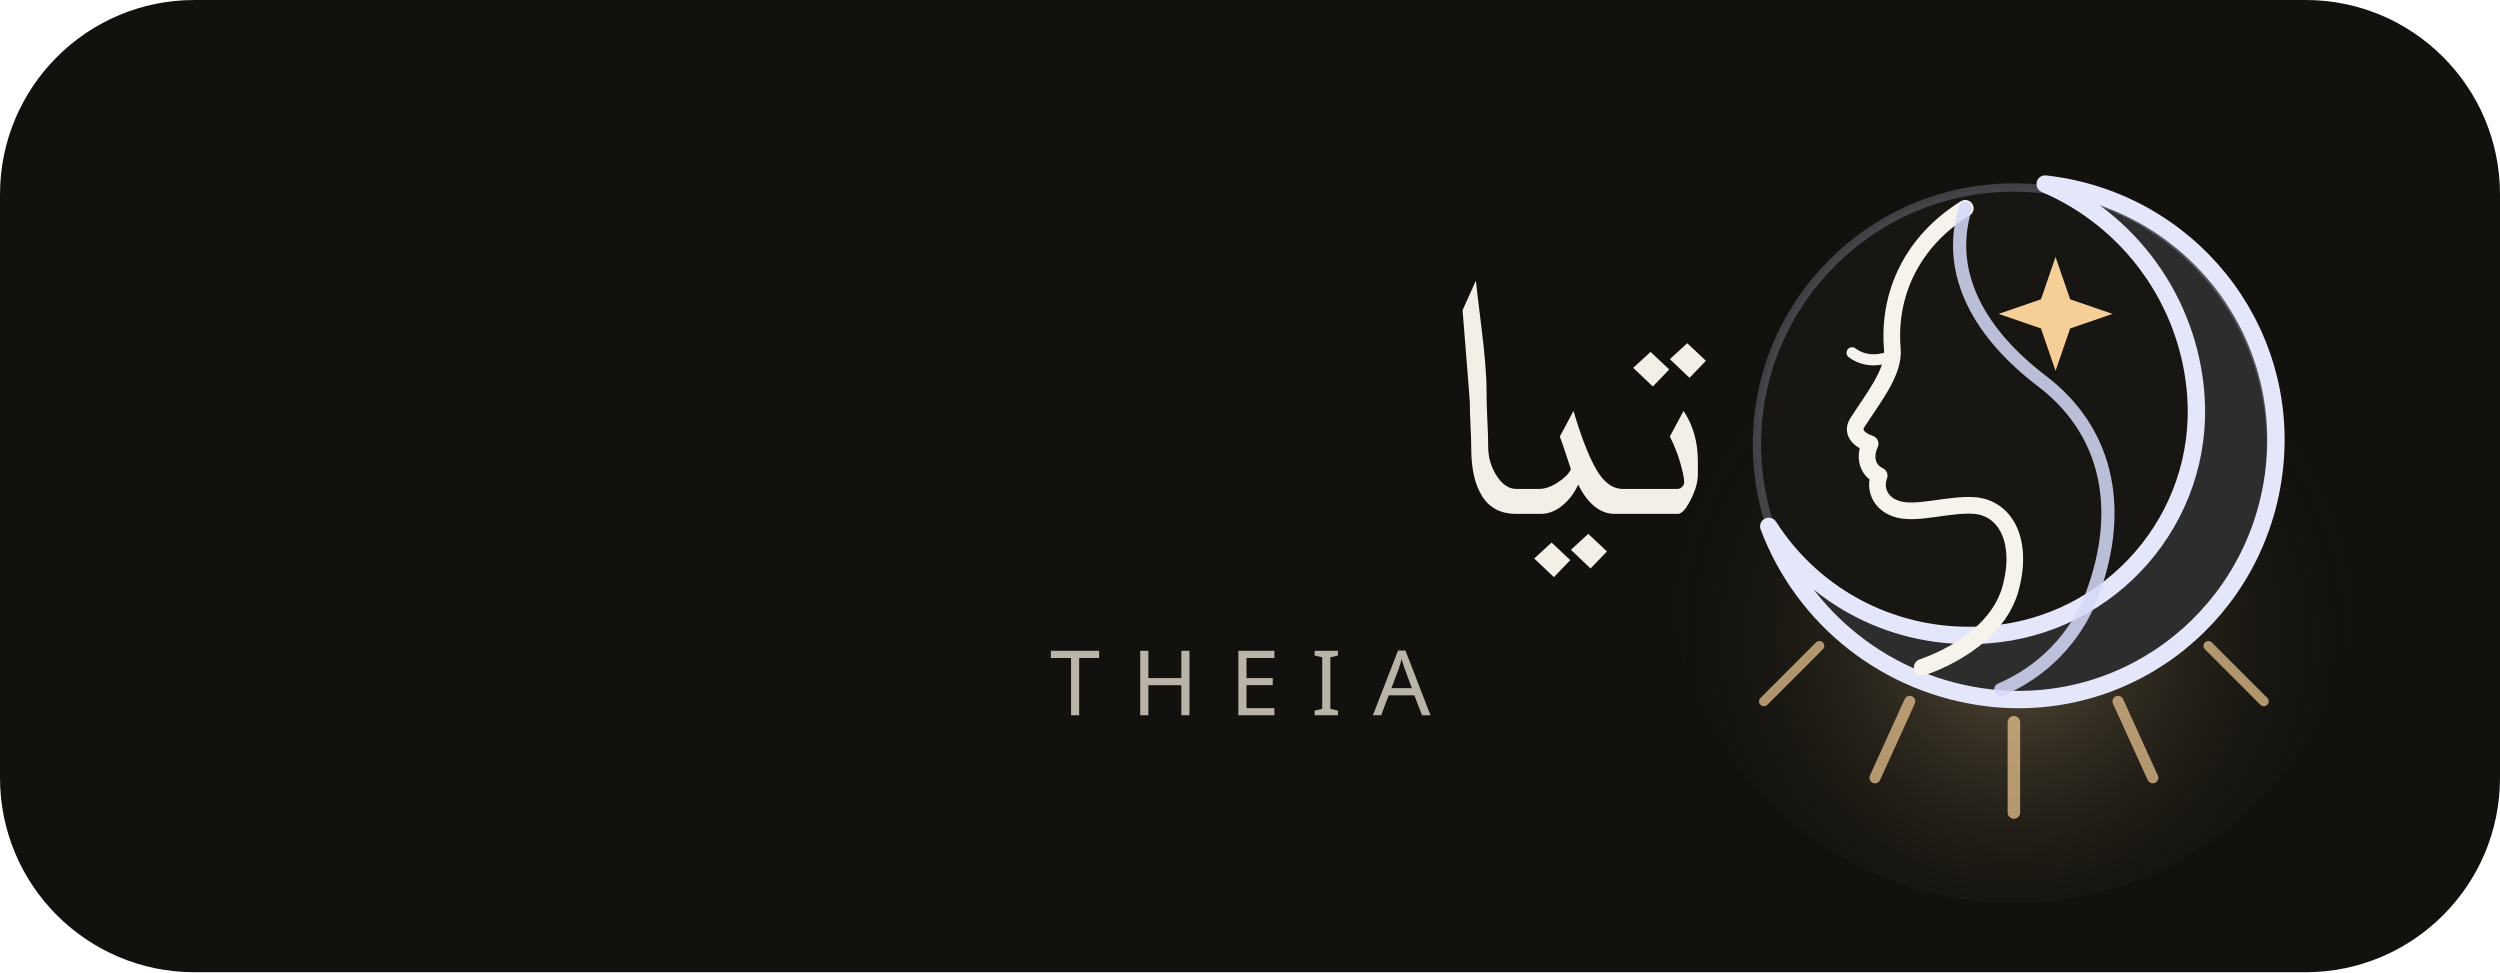
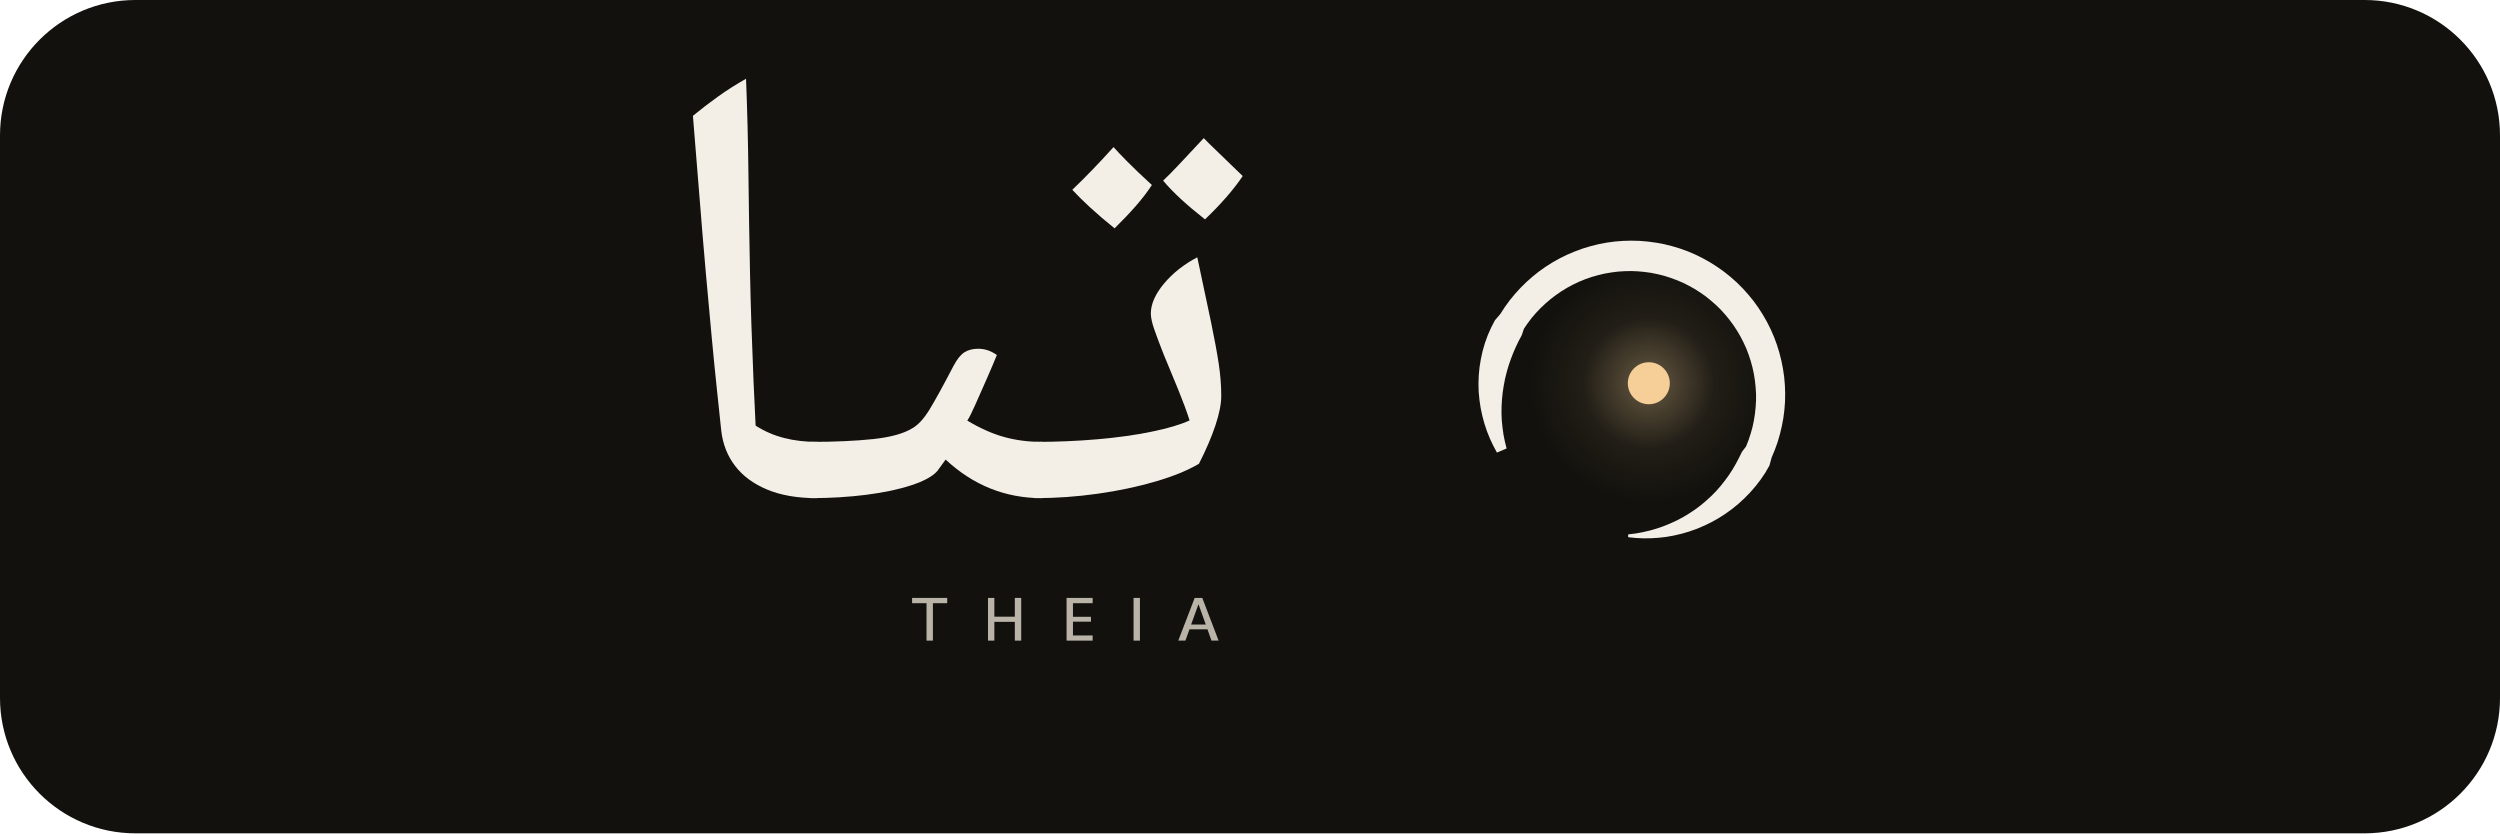
- <svg xmlns="http://www.w3.org/2000/svg" viewBox="0 0 360 140" fill="none" role="img" aria-label="Theia — تیا">
+ <svg xmlns="http://www.w3.org/2000/svg" viewBox="0 0 480 160" fill="none" role="img" aria-label="Theia — تیا">
  <defs>
-     <radialGradient id="logoHalo" cx="50%" cy="62%" r="52%">
-       <stop offset="0%" stop-color="#f6cf98" stop-opacity="0.32" />
-       <stop offset="100%" stop-color="#12110d" stop-opacity="0" />
+     <radialGradient id="markHalo" cx="50%" cy="50%" r="50%">
+       <stop offset="0%" stop-color="#f6cf98" stop-opacity=".38" />
+       <stop offset="55%" stop-color="#f6cf98" stop-opacity=".07" />
+       <stop offset="100%" stop-color="#f6cf98" stop-opacity="0" />
    </radialGradient>
  </defs>
-   <rect width="360" height="140" rx="28" fill="#12110d" />
-   <g transform="translate(226, 6)">
-     <circle cx="64" cy="74" r="50" fill="url(#logoHalo)" />
-     <g stroke="#f6cf98" stroke-linecap="round" opacity="0.68">
-       <line x1="64" y1="98" x2="64" y2="111" stroke-width="1.8" />
-       <line x1="49" y1="95" x2="44" y2="106" stroke-width="1.6" />
-       <line x1="79" y1="95" x2="84" y2="106" stroke-width="1.6" />
-       <line x1="36" y1="87" x2="28" y2="95" stroke-width="1.4" />
-       <line x1="92" y1="87" x2="100" y2="95" stroke-width="1.4" />
+   <rect width="480" height="160" rx="26" fill="#12110d" />
+   <g transform="translate(270.08,33.0) scale(1.34375)" opacity="1">
+     <circle cx="34.6" cy="30.2" r="17" fill="url(#markHalo)" />
+     <path d="M12.90 40.11L12.37 39.12L11.89 38.10L11.47 37.05L11.11 35.97L10.81 34.86L10.57 33.73L10.40 32.59L10.29 31.43L10.26 30.27L10.30 29.09L10.41 27.93L10.60 26.76L10.85 25.61L11.18 24.47L11.58 23.36L12.06 22.27L12.60 21.22L13.38 20.31L14.02 19.32L14.71 18.37L15.46 17.46L16.25 16.59L17.09 15.76L17.97 14.98L18.89 14.24L19.85 13.56L20.85 12.93L21.88 12.35L22.94 11.83L24.03 11.37L25.14 10.96L26.27 10.62L27.42 10.33L28.58 10.11L29.76 9.95L30.94 9.86L32.12 9.83L33.31 9.86L34.49 9.96L35.66 10.12L36.83 10.34L37.98 10.63L39.11 10.97L40.23 11.38L41.32 11.85L42.38 12.38L43.41 12.96L44.41 13.60L45.38 14.29L46.30 15.03L47.19 15.82L48.03 16.66L48.82 17.54L49.57 18.46L50.26 19.42L50.90 20.42L51.49 21.45L52.02 22.51L52.49 23.59L52.90 24.70L53.25 25.83L53.54 26.98L53.77 28.14L53.94 29.31L54.04 30.48L54.08 31.66L54.06 32.84L53.97 34.02L53.82 35.19L53.60 36.35L53.33 37.49L53.00 38.62L52.60 39.73L52.15 40.81L51.83 41.97L51.24 42.99L50.57 43.98L49.85 44.91L49.08 45.80L48.26 46.64L47.40 47.43L46.49 48.17L45.55 48.85L44.58 49.47L43.57 50.04L42.54 50.54L41.49 50.99L40.42 51.37L39.34 51.69L38.24 51.95L37.14 52.15L36.03 52.28L34.93 52.35L33.83 52.36L32.73 52.31L31.65 52.20L31.65 51.80L32.71 51.67L33.75 51.48L34.77 51.24L35.77 50.95L36.75 50.61L37.70 50.22L38.63 49.79L39.53 49.31L40.39 48.79L41.23 48.23L42.03 47.63L42.79 46.99L43.52 46.32L44.21 45.62L44.86 44.88L45.46 44.12L46.03 43.34L46.56 42.53L47.04 41.70L47.49 40.85L47.91 40.00L48.50 39.22L48.85 38.32L49.15 37.41L49.41 36.48L49.61 35.54L49.76 34.60L49.86 33.64L49.92 32.68L49.92 31.73L49.86 30.77L49.76 29.82L49.61 28.87L49.41 27.94L49.16 27.02L48.86 26.11L48.52 25.22L48.12 24.35L47.69 23.51L47.20 22.68L46.68 21.89L46.11 21.12L45.51 20.39L44.87 19.68L44.19 19.02L43.47 18.39L42.73 17.79L41.95 17.24L41.15 16.73L40.32 16.27L39.47 15.84L38.60 15.47L37.70 15.14L36.80 14.85L35.87 14.62L34.94 14.43L34.00 14.30L33.05 14.21L32.10 14.17L31.14 14.19L30.19 14.25L29.25 14.37L28.31 14.53L27.38 14.75L26.46 15.01L25.56 15.32L24.67 15.68L23.80 16.09L22.96 16.54L22.14 17.04L21.35 17.58L20.59 18.16L19.86 18.78L19.16 19.44L18.50 20.13L17.87 20.86L17.29 21.63L16.75 22.42L16.44 23.35L15.99 24.19L15.58 25.05L15.20 25.93L14.86 26.82L14.55 27.73L14.28 28.66L14.05 29.60L13.87 30.55L13.72 31.52L13.62 32.50L13.56 33.49L13.55 34.49L13.59 35.49L13.69 36.50L13.83 37.51L14.03 38.52L14.28 39.52Z" fill="#f3efe6" />
+     <circle cx="34.6" cy="30.2" r="3" fill="#f6cf98" />
+   </g>
+   <g fill="#f3efe6" transform="translate(123.92,96)">
+     <g transform="translate(0.00,0.00) scale(0.12,-0.12)">
+       <path d="M273.67 3.00Q227.67 3.00 194.83 16.67Q162.00 30.33 143.50 54.50Q125.00 78.67 121.33 111.00Q118.67 136.67 114.67 174.17Q110.67 211.66 106.17 259.33Q101.67 307.00 96.67 363.33Q91.67 419.66 86.67 483.00Q81.67 546.33 76.00 614.67Q95.00 630.33 116.17 645.50Q137.33 660.67 161.00 674.00Q164.00 597.00 164.83 521.50Q165.67 446.00 167.33 364.67Q169.00 283.33 173.00 189.67L176.33 119.00Q197.67 105.33 222.00 99.17Q246.33 93.00 274.33 93.00Q281.67 93.00 281.67 85.00V11.00Q281.67 3.00 273.67 3.00Z" />
    </g>
-     <circle cx="64" cy="58" r="37" fill="#171612" stroke="#d5d9f7" stroke-opacity="0.24" stroke-width="1.2" />
-     <path d="M68.5 20.5C89 22.8 103.8 41 101.5 61.5C99.2 82 81 96.8 60.5 94.5C45.8 92.8 33.7 83.1 28.7 69.8C35.2 80 47 86.4 60.2 85.4C78 84.1 91.5 68.7 90.2 50.9C89.2 37.2 80.5 25.6 68.5 20.5Z" fill="#d5d9f7" fill-opacity="0.12" stroke="#e4e6fa" stroke-width="2.5" stroke-linejoin="round" />
-     <path d="M57 24C49.4 28.7 45.8 36.3 46.5 44.3C46.8 47.6 43.6 51.5 41.5 54.8C40.6 56.1 41.5 57.3 43.3 57.9C42.4 59.8 42.9 61.7 44.6 62.5C43.9 64.3 44.7 66.4 46.9 67.2C49.7 68.3 54.5 66.5 58.4 66.8C62.8 67.2 65.4 71.9 63.5 78.8C62.1 83.9 57 87.9 50.8 90.1" stroke="#f6f3ec" stroke-width="2.4" stroke-linecap="round" stroke-linejoin="round" />
-     <path d="M57 24C54.1 33.5 59.2 42.2 68.2 49C76.9 55.7 80.2 66.5 75.2 79.8C72.9 85.8 68.2 90.7 62.1 93.3" stroke="#d5d9f7" stroke-opacity="0.86" stroke-width="1.9" stroke-linecap="round" />
-     <path d="M45.4 45.6C43.5 46.1 41.9 45.7 40.7 44.8" stroke="#f6f3ec" stroke-width="1.6" stroke-linecap="round" />
-     <path d="M70 31L72.1 37.1L78.2 39.2L72.1 41.3L70 47.4L67.9 41.3L61.8 39.2L67.9 37.1L70 31Z" fill="#f6cf98" />
+     <g transform="translate(31.80,0.00) scale(0.12,-0.12)">
+       <path d="M0.00 3.00Q-8.00 3.00 -8.00 11.00V85.00Q-8.00 93.00 0.00 93.00Q57.33 93.00 99.50 97.50Q141.67 102.00 162.33 115.00Q176.33 123.00 189.83 145.17Q203.33 167.33 228.00 214.67Q236.67 231.00 245.67 236.50Q254.67 242.00 267.33 242.00Q283.33 242.00 297.33 232.00Q290.33 214.67 280.67 192.83Q271.00 171.00 262.83 152.50Q254.67 134.00 250.00 127.00Q280.67 108.67 308.83 100.83Q337.00 93.00 369.00 93.00Q377.00 93.00 377.00 85.00V11.00Q377.00 3.00 369.00 3.00Q281.67 3.00 215.33 64.67L202.00 46.33Q191.00 33.67 160.67 23.67Q130.33 13.67 88.33 8.33Q46.33 3.00 0.00 3.00Z" />
+     </g>
+     <g transform="translate(81.96,37.20) scale(0.12,-0.12)">
+       <path d="M212.33 759.00Q190.67 776.00 174.00 791.33Q157.33 806.67 145.33 821.00Q155.00 830.00 171.17 847.17Q187.33 864.33 210.33 889.00Q217.33 881.67 233.00 866.67Q248.67 851.67 272.67 828.33Q251.00 796.00 212.33 759.00ZM67.67 744.67Q45.67 762.33 28.67 778.00Q11.67 793.67 0.00 806.33Q15.00 820.67 31.33 837.50Q47.67 854.33 66.00 874.67Q73.00 866.67 88.17 851.33Q103.33 836.00 127.33 814.00Q117.00 798.00 102.00 780.83Q87.00 763.67 67.67 744.67Z" />
+     </g>
+     <g transform="translate(75.00,0.00) scale(0.12,-0.12)">
+       <path d="M0.00 3.00Q-8.00 3.00 -8.00 11.00V85.00Q-8.00 93.00 0.00 93.00Q50.33 93.00 98.33 97.17Q146.33 101.33 185.17 109.33Q224.00 117.33 245.67 127.33Q239.00 148.33 227.67 176.17Q216.33 204.00 204.33 232.67Q195.00 256.33 189.33 272.50Q183.67 288.67 183.67 298.33Q183.67 321.00 204.67 346.17Q225.67 371.33 258.00 388.33Q271.67 324.67 280.00 284.50Q288.33 244.33 292.33 217.83Q296.33 191.33 296.33 166.33Q296.33 147.33 287.00 119.33Q277.67 91.33 260.67 58.00Q233.67 42.00 190.83 29.50Q148.00 17.00 98.33 10.00Q48.67 3.00 0.00 3.00Z" />
+     </g>
  </g>
-   <text x="206" y="74" text-anchor="end" fill="#f4efe6" font-family="'Noto Naskh Arabic Variable', 'Estedad Variable', serif" font-size="48" font-weight="500" direction="rtl">تیا</text>
-   <text x="206" y="103" text-anchor="end" fill="#b9b3a8" font-family="'Estedad Variable', sans-serif" font-size="13" letter-spacing="4.5" font-weight="450">THEIA</text>
+   <g fill="#b9b3a8" transform="translate(174.74,123)">
+     <g transform="translate(0.00,0.00) scale(0.0125,-0.0125)">
+       <path d="M252.18 0.00V574.76H30.64V655.98H570.00V574.76H350.18V0.00Z" />
+     </g>
+     <g transform="translate(13.70,0.00) scale(0.0125,-0.0125)">
+       <path d="M100.14 0.00V655.98H198.14V367.76H512.58V655.98H610.58V0.00H512.58V288.36H198.14V0.00Z" />
+     </g>
+     <g transform="translate(28.79,0.00) scale(0.0125,-0.0125)">
+       <path d="M100.14 0.00V655.98H500.54V574.76H198.14V366.04H474.54V290.94H198.14V79.36H500.54V0.00Z" />
+     </g>
+     <g transform="translate(41.65,0.00) scale(0.0125,-0.0125)">
+       <path d="M100.14 0.00V655.98H198.14V0.00Z" />
+     </g>
+     <g transform="translate(51.58,0.00) scale(0.0125,-0.0125)">
+       <path d="M-7.36 0.00 244.62 655.98H361.48L612.32 0.00H502.48L441.14 173.54H164.96L102.48 0.00ZM190.32 247.50H414.92L305.62 553.16H300.62Z" />
+     </g>
+   </g>
</svg>
